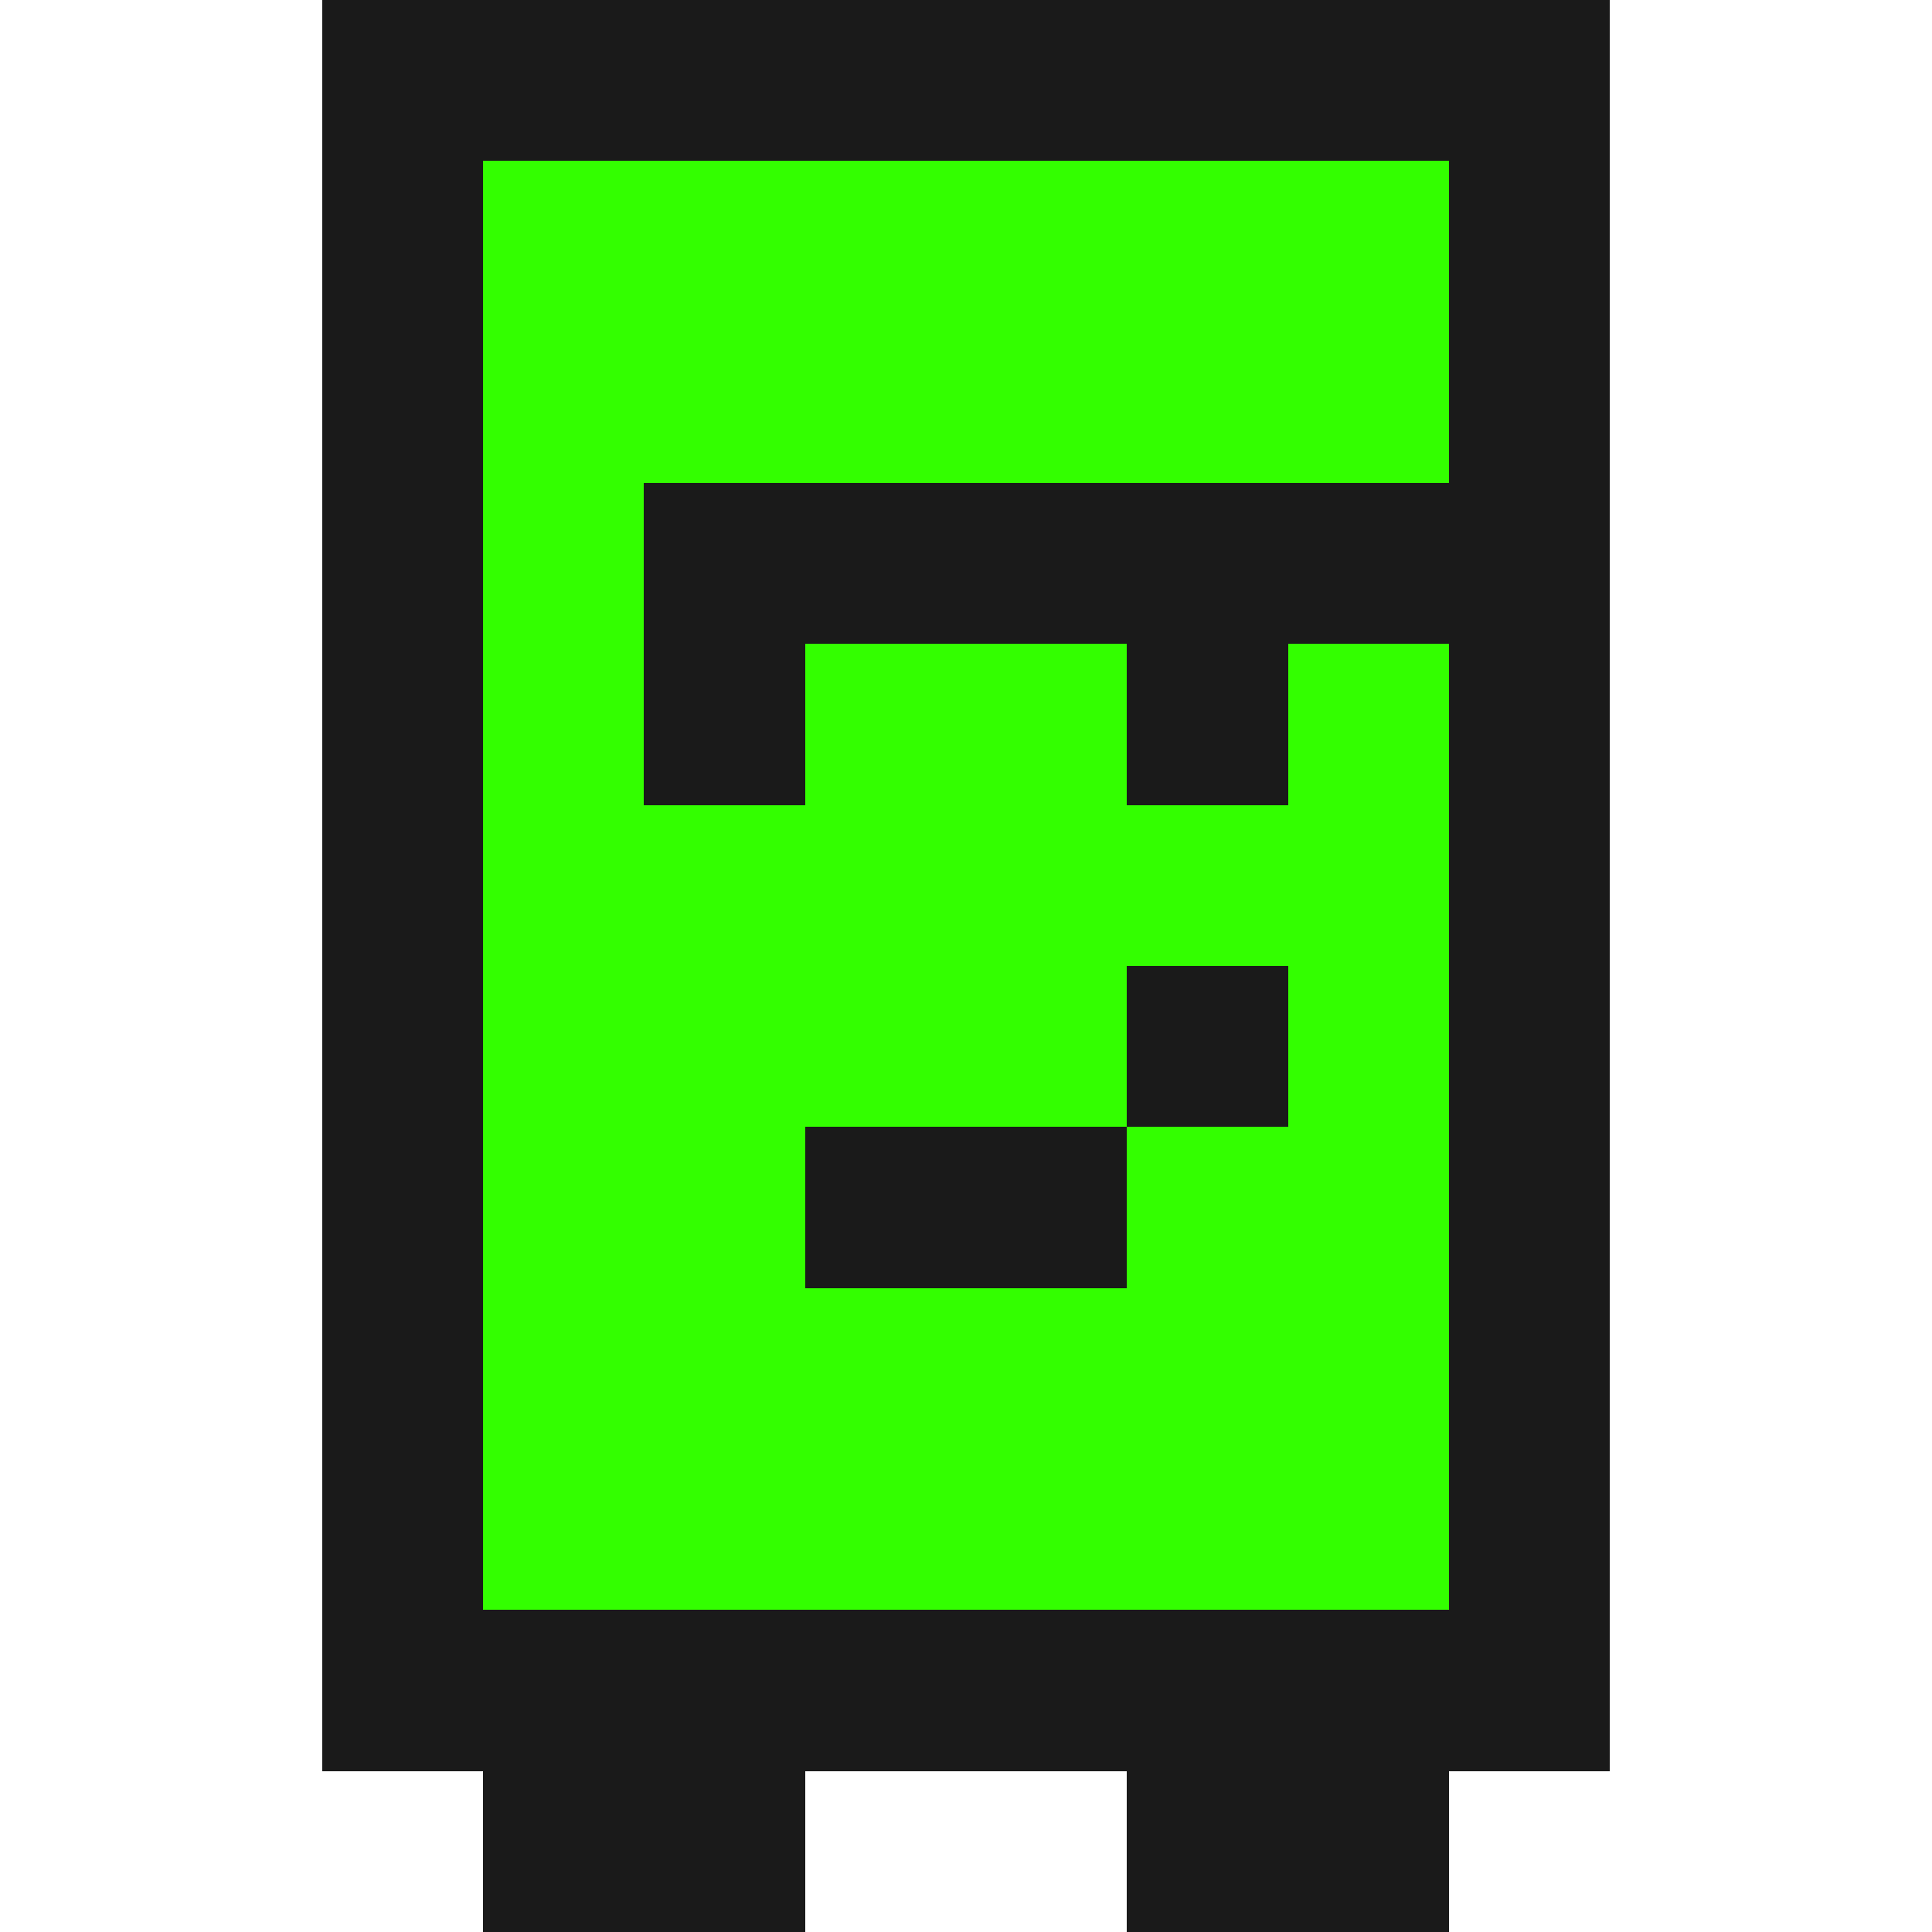
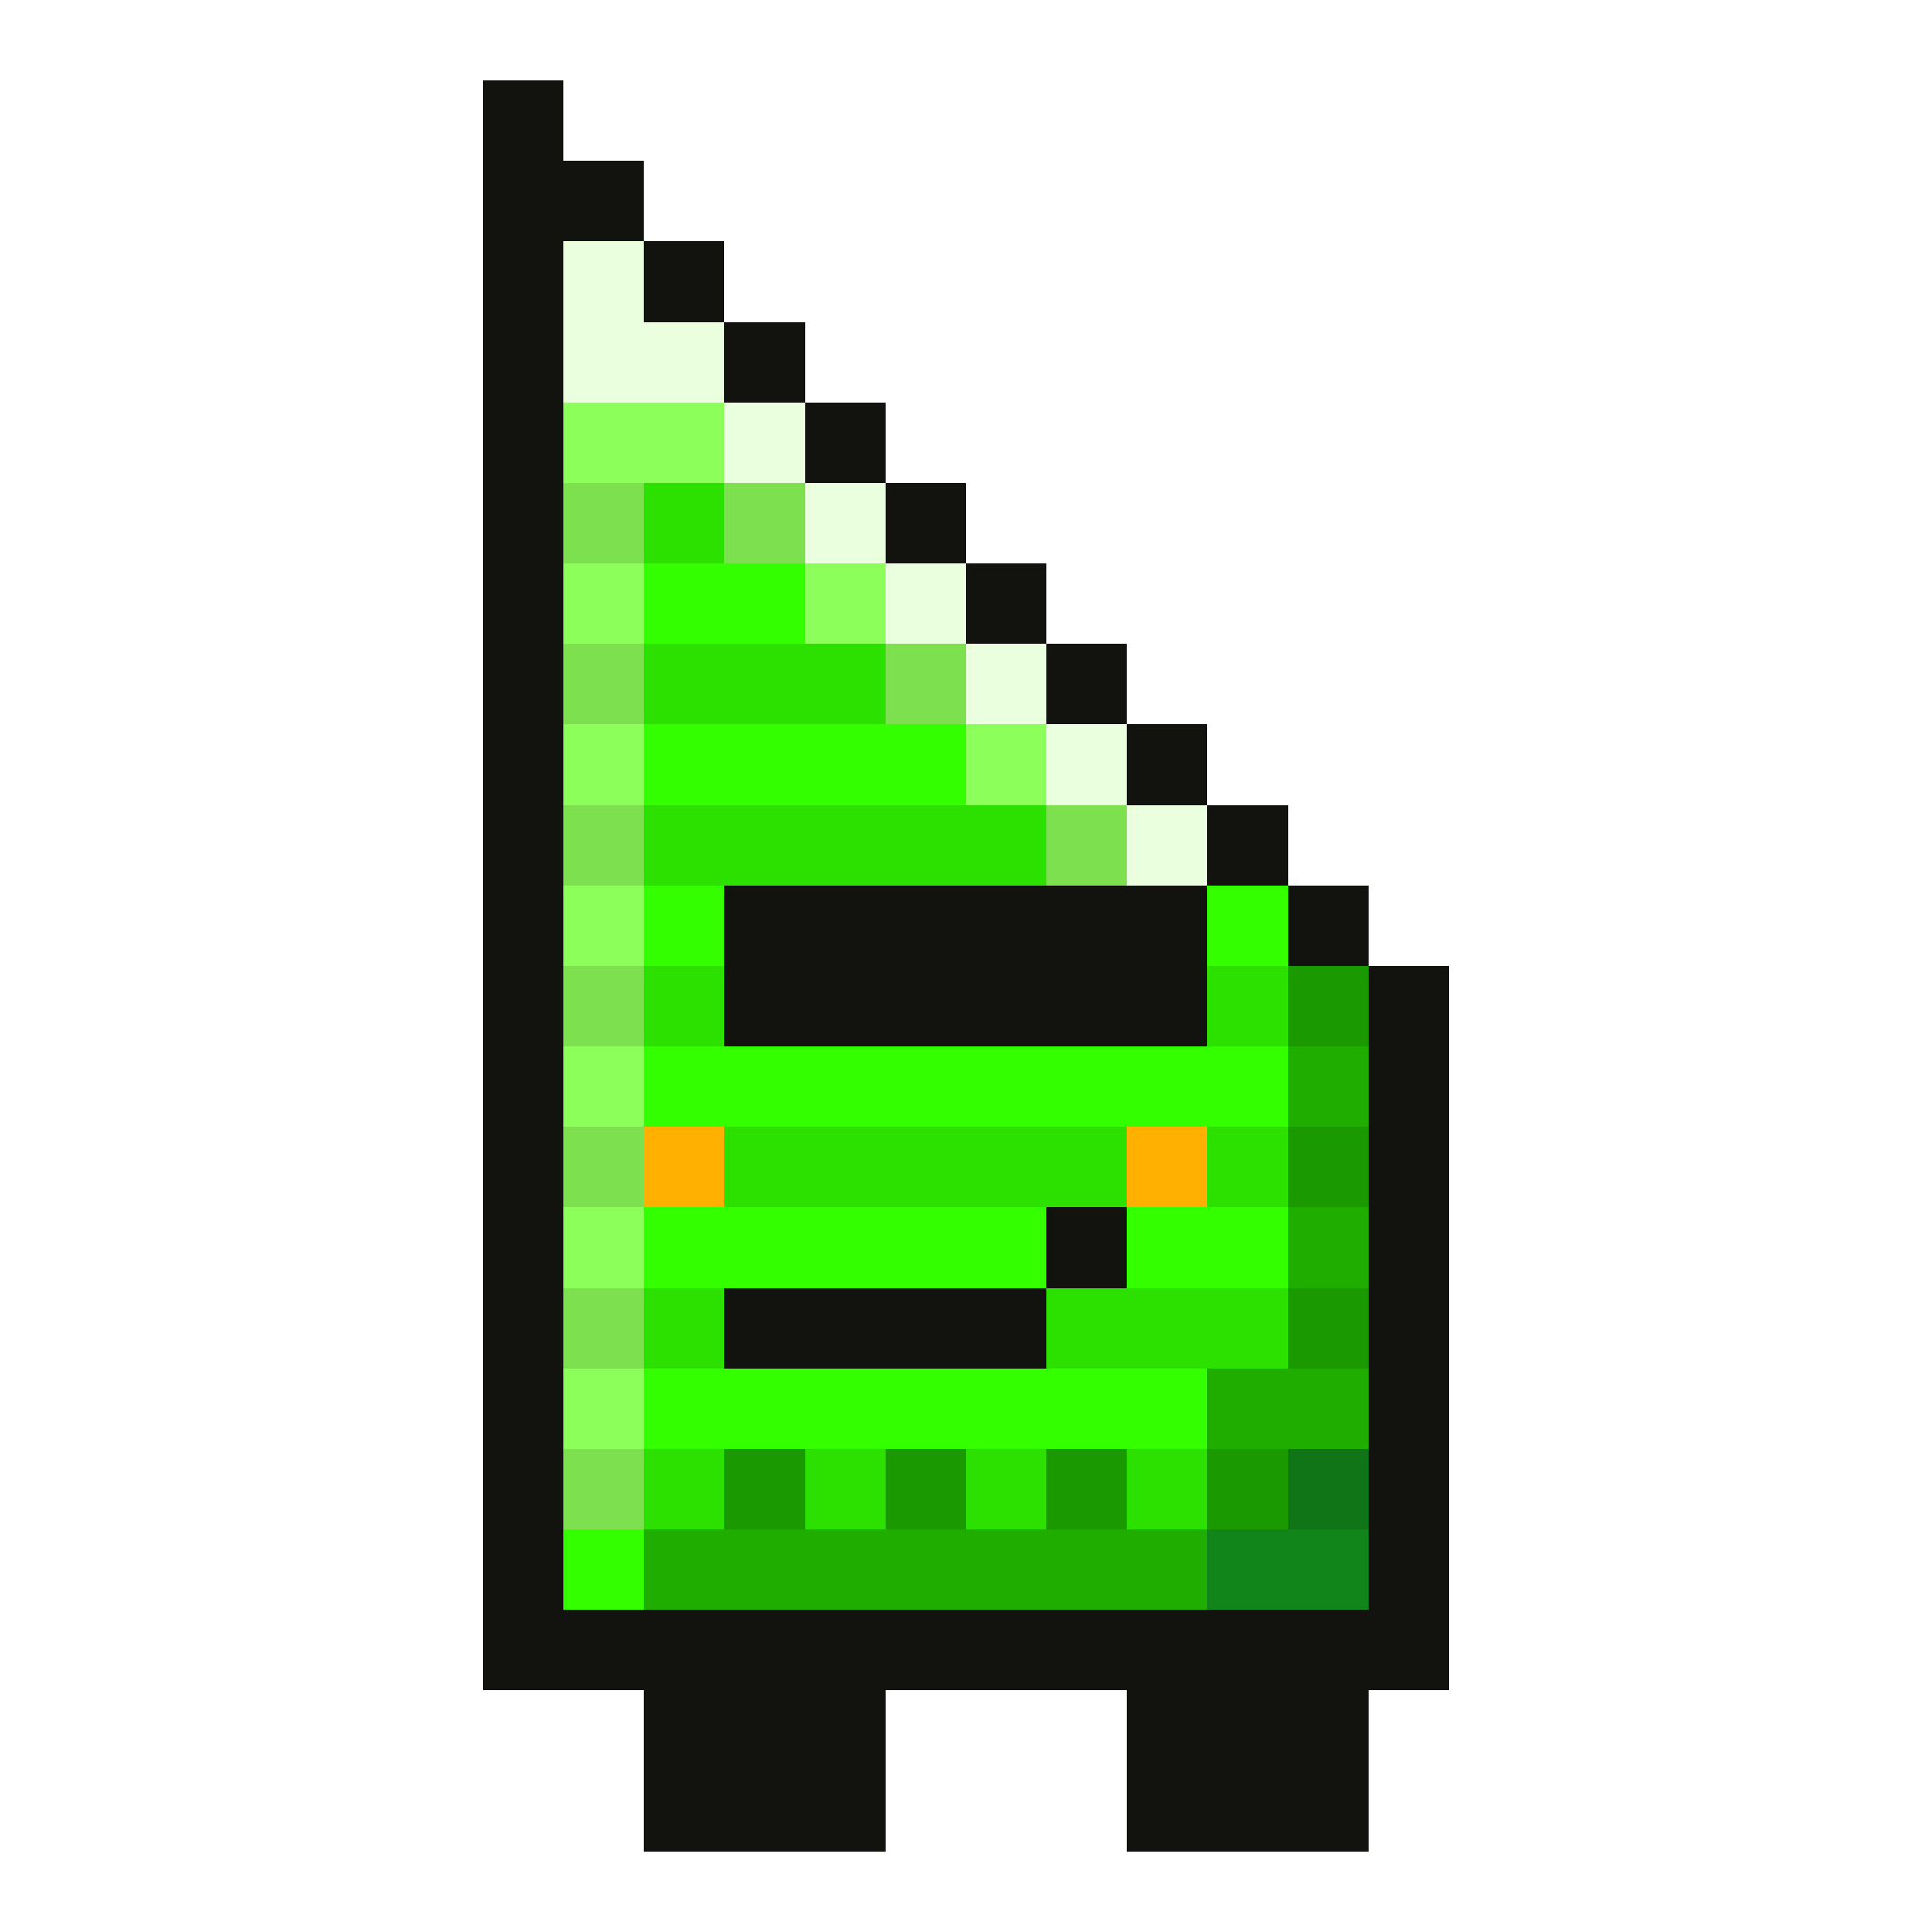
- <svg xmlns="http://www.w3.org/2000/svg" viewBox="0 0 12 12" shape-rendering="crispEdges">
-   <rect x="2" y="0" width="8" height="11" fill="#1a1a1a" />
-   <rect x="3" y="1" width="6" height="9" fill="#33ff00" />
-   <rect x="4" y="3" width="5" height="1" fill="#1a1a1a" />
-   <rect x="4" y="4" width="1" height="1" fill="#1a1a1a" />
-   <rect x="7" y="4" width="1" height="1" fill="#1a1a1a" />
-   <rect x="5" y="7" width="2" height="1" fill="#1a1a1a" />
-   <rect x="7" y="6" width="1" height="1" fill="#1a1a1a" />
-   <rect x="3" y="11" width="2" height="1" fill="#1a1a1a" />
-   <rect x="7" y="11" width="2" height="1" fill="#1a1a1a" />
+ <svg xmlns="http://www.w3.org/2000/svg" viewBox="0 0 24 24" shape-rendering="crispEdges">
+   <rect x="6" y="1" width="1" height="1" fill="#12120f" />
+   <rect x="6" y="2" width="2" height="1" fill="#12120f" />
+   <rect x="6" y="3" width="1" height="1" fill="#12120f" />
+   <rect x="7" y="3" width="1" height="1" fill="#eaffdd" />
+   <rect x="8" y="3" width="1" height="1" fill="#12120f" />
+   <rect x="6" y="4" width="1" height="1" fill="#12120f" />
+   <rect x="7" y="4" width="2" height="1" fill="#eaffdd" />
+   <rect x="9" y="4" width="1" height="1" fill="#12120f" />
+   <rect x="6" y="5" width="1" height="1" fill="#12120f" />
+   <rect x="7" y="5" width="2" height="1" fill="#8dff5a" />
+   <rect x="9" y="5" width="1" height="1" fill="#eaffdd" />
+   <rect x="10" y="5" width="1" height="1" fill="#12120f" />
+   <rect x="6" y="6" width="1" height="1" fill="#12120f" />
+   <rect x="7" y="6" width="1" height="1" fill="#7ce04f" />
+   <rect x="8" y="6" width="1" height="1" fill="#2ce000" />
+   <rect x="9" y="6" width="1" height="1" fill="#7ce04f" />
+   <rect x="10" y="6" width="1" height="1" fill="#eaffdd" />
+   <rect x="11" y="6" width="1" height="1" fill="#12120f" />
+   <rect x="6" y="7" width="1" height="1" fill="#12120f" />
+   <rect x="7" y="7" width="1" height="1" fill="#8dff5a" />
+   <rect x="8" y="7" width="2" height="1" fill="#33ff00" />
+   <rect x="10" y="7" width="1" height="1" fill="#8dff5a" />
+   <rect x="11" y="7" width="1" height="1" fill="#eaffdd" />
+   <rect x="12" y="7" width="1" height="1" fill="#12120f" />
+   <rect x="6" y="8" width="1" height="1" fill="#12120f" />
+   <rect x="7" y="8" width="1" height="1" fill="#7ce04f" />
+   <rect x="8" y="8" width="3" height="1" fill="#2ce000" />
+   <rect x="11" y="8" width="1" height="1" fill="#7ce04f" />
+   <rect x="12" y="8" width="1" height="1" fill="#eaffdd" />
+   <rect x="13" y="8" width="1" height="1" fill="#12120f" />
+   <rect x="6" y="9" width="1" height="1" fill="#12120f" />
+   <rect x="7" y="9" width="1" height="1" fill="#8dff5a" />
+   <rect x="8" y="9" width="4" height="1" fill="#33ff00" />
+   <rect x="12" y="9" width="1" height="1" fill="#8dff5a" />
+   <rect x="13" y="9" width="1" height="1" fill="#eaffdd" />
+   <rect x="14" y="9" width="1" height="1" fill="#12120f" />
+   <rect x="6" y="10" width="1" height="1" fill="#12120f" />
+   <rect x="7" y="10" width="1" height="1" fill="#7ce04f" />
+   <rect x="8" y="10" width="5" height="1" fill="#2ce000" />
+   <rect x="13" y="10" width="1" height="1" fill="#7ce04f" />
+   <rect x="14" y="10" width="1" height="1" fill="#eaffdd" />
+   <rect x="15" y="10" width="1" height="1" fill="#12120f" />
+   <rect x="6" y="11" width="1" height="1" fill="#12120f" />
+   <rect x="7" y="11" width="1" height="1" fill="#8dff5a" />
+   <rect x="8" y="11" width="1" height="1" fill="#33ff00" />
+   <rect x="9" y="11" width="6" height="1" fill="#12120f" />
+   <rect x="15" y="11" width="1" height="1" fill="#33ff00" />
+   <rect x="16" y="11" width="1" height="1" fill="#12120f" />
+   <rect x="6" y="12" width="1" height="1" fill="#12120f" />
+   <rect x="7" y="12" width="1" height="1" fill="#7ce04f" />
+   <rect x="8" y="12" width="1" height="1" fill="#2ce000" />
+   <rect x="9" y="12" width="6" height="1" fill="#12120f" />
+   <rect x="15" y="12" width="1" height="1" fill="#2ce000" />
+   <rect x="16" y="12" width="1" height="1" fill="#1b9900" />
+   <rect x="17" y="12" width="1" height="1" fill="#12120f" />
+   <rect x="6" y="13" width="1" height="1" fill="#12120f" />
+   <rect x="7" y="13" width="1" height="1" fill="#8dff5a" />
+   <rect x="8" y="13" width="8" height="1" fill="#33ff00" />
+   <rect x="16" y="13" width="1" height="1" fill="#1fae00" />
+   <rect x="17" y="13" width="1" height="1" fill="#12120f" />
+   <rect x="6" y="14" width="1" height="1" fill="#12120f" />
+   <rect x="7" y="14" width="1" height="1" fill="#7ce04f" />
+   <rect x="8" y="14" width="1" height="1" fill="#ffb000" />
+   <rect x="9" y="14" width="5" height="1" fill="#2ce000" />
+   <rect x="14" y="14" width="1" height="1" fill="#ffb000" />
+   <rect x="15" y="14" width="1" height="1" fill="#2ce000" />
+   <rect x="16" y="14" width="1" height="1" fill="#1b9900" />
+   <rect x="17" y="14" width="1" height="1" fill="#12120f" />
+   <rect x="6" y="15" width="1" height="1" fill="#12120f" />
+   <rect x="7" y="15" width="1" height="1" fill="#8dff5a" />
+   <rect x="8" y="15" width="5" height="1" fill="#33ff00" />
+   <rect x="13" y="15" width="1" height="1" fill="#12120f" />
+   <rect x="14" y="15" width="2" height="1" fill="#33ff00" />
+   <rect x="16" y="15" width="1" height="1" fill="#1fae00" />
+   <rect x="17" y="15" width="1" height="1" fill="#12120f" />
+   <rect x="6" y="16" width="1" height="1" fill="#12120f" />
+   <rect x="7" y="16" width="1" height="1" fill="#7ce04f" />
+   <rect x="8" y="16" width="1" height="1" fill="#2ce000" />
+   <rect x="9" y="16" width="4" height="1" fill="#12120f" />
+   <rect x="13" y="16" width="3" height="1" fill="#2ce000" />
+   <rect x="16" y="16" width="1" height="1" fill="#1b9900" />
+   <rect x="17" y="16" width="1" height="1" fill="#12120f" />
+   <rect x="6" y="17" width="1" height="1" fill="#12120f" />
+   <rect x="7" y="17" width="1" height="1" fill="#8dff5a" />
+   <rect x="8" y="17" width="7" height="1" fill="#33ff00" />
+   <rect x="15" y="17" width="2" height="1" fill="#1fae00" />
+   <rect x="17" y="17" width="1" height="1" fill="#12120f" />
+   <rect x="6" y="18" width="1" height="1" fill="#12120f" />
+   <rect x="7" y="18" width="1" height="1" fill="#7ce04f" />
+   <rect x="8" y="18" width="1" height="1" fill="#2ce000" />
+   <rect x="9" y="18" width="1" height="1" fill="#1b9900" />
+   <rect x="10" y="18" width="1" height="1" fill="#2ce000" />
+   <rect x="11" y="18" width="1" height="1" fill="#1b9900" />
+   <rect x="12" y="18" width="1" height="1" fill="#2ce000" />
+   <rect x="13" y="18" width="1" height="1" fill="#1b9900" />
+   <rect x="14" y="18" width="1" height="1" fill="#2ce000" />
+   <rect x="15" y="18" width="1" height="1" fill="#1b9900" />
+   <rect x="16" y="18" width="1" height="1" fill="#0f7516" />
+   <rect x="17" y="18" width="1" height="1" fill="#12120f" />
+   <rect x="6" y="19" width="1" height="1" fill="#12120f" />
+   <rect x="7" y="19" width="1" height="1" fill="#33ff00" />
+   <rect x="8" y="19" width="7" height="1" fill="#1fae00" />
+   <rect x="15" y="19" width="2" height="1" fill="#12851a" />
+   <rect x="17" y="19" width="1" height="1" fill="#12120f" />
+   <rect x="6" y="20" width="12" height="1" fill="#12120f" />
+   <rect x="8" y="21" width="3" height="1" fill="#12120f" />
+   <rect x="14" y="21" width="3" height="1" fill="#12120f" />
+   <rect x="8" y="22" width="3" height="1" fill="#12120f" />
+   <rect x="14" y="22" width="3" height="1" fill="#12120f" />
</svg>
